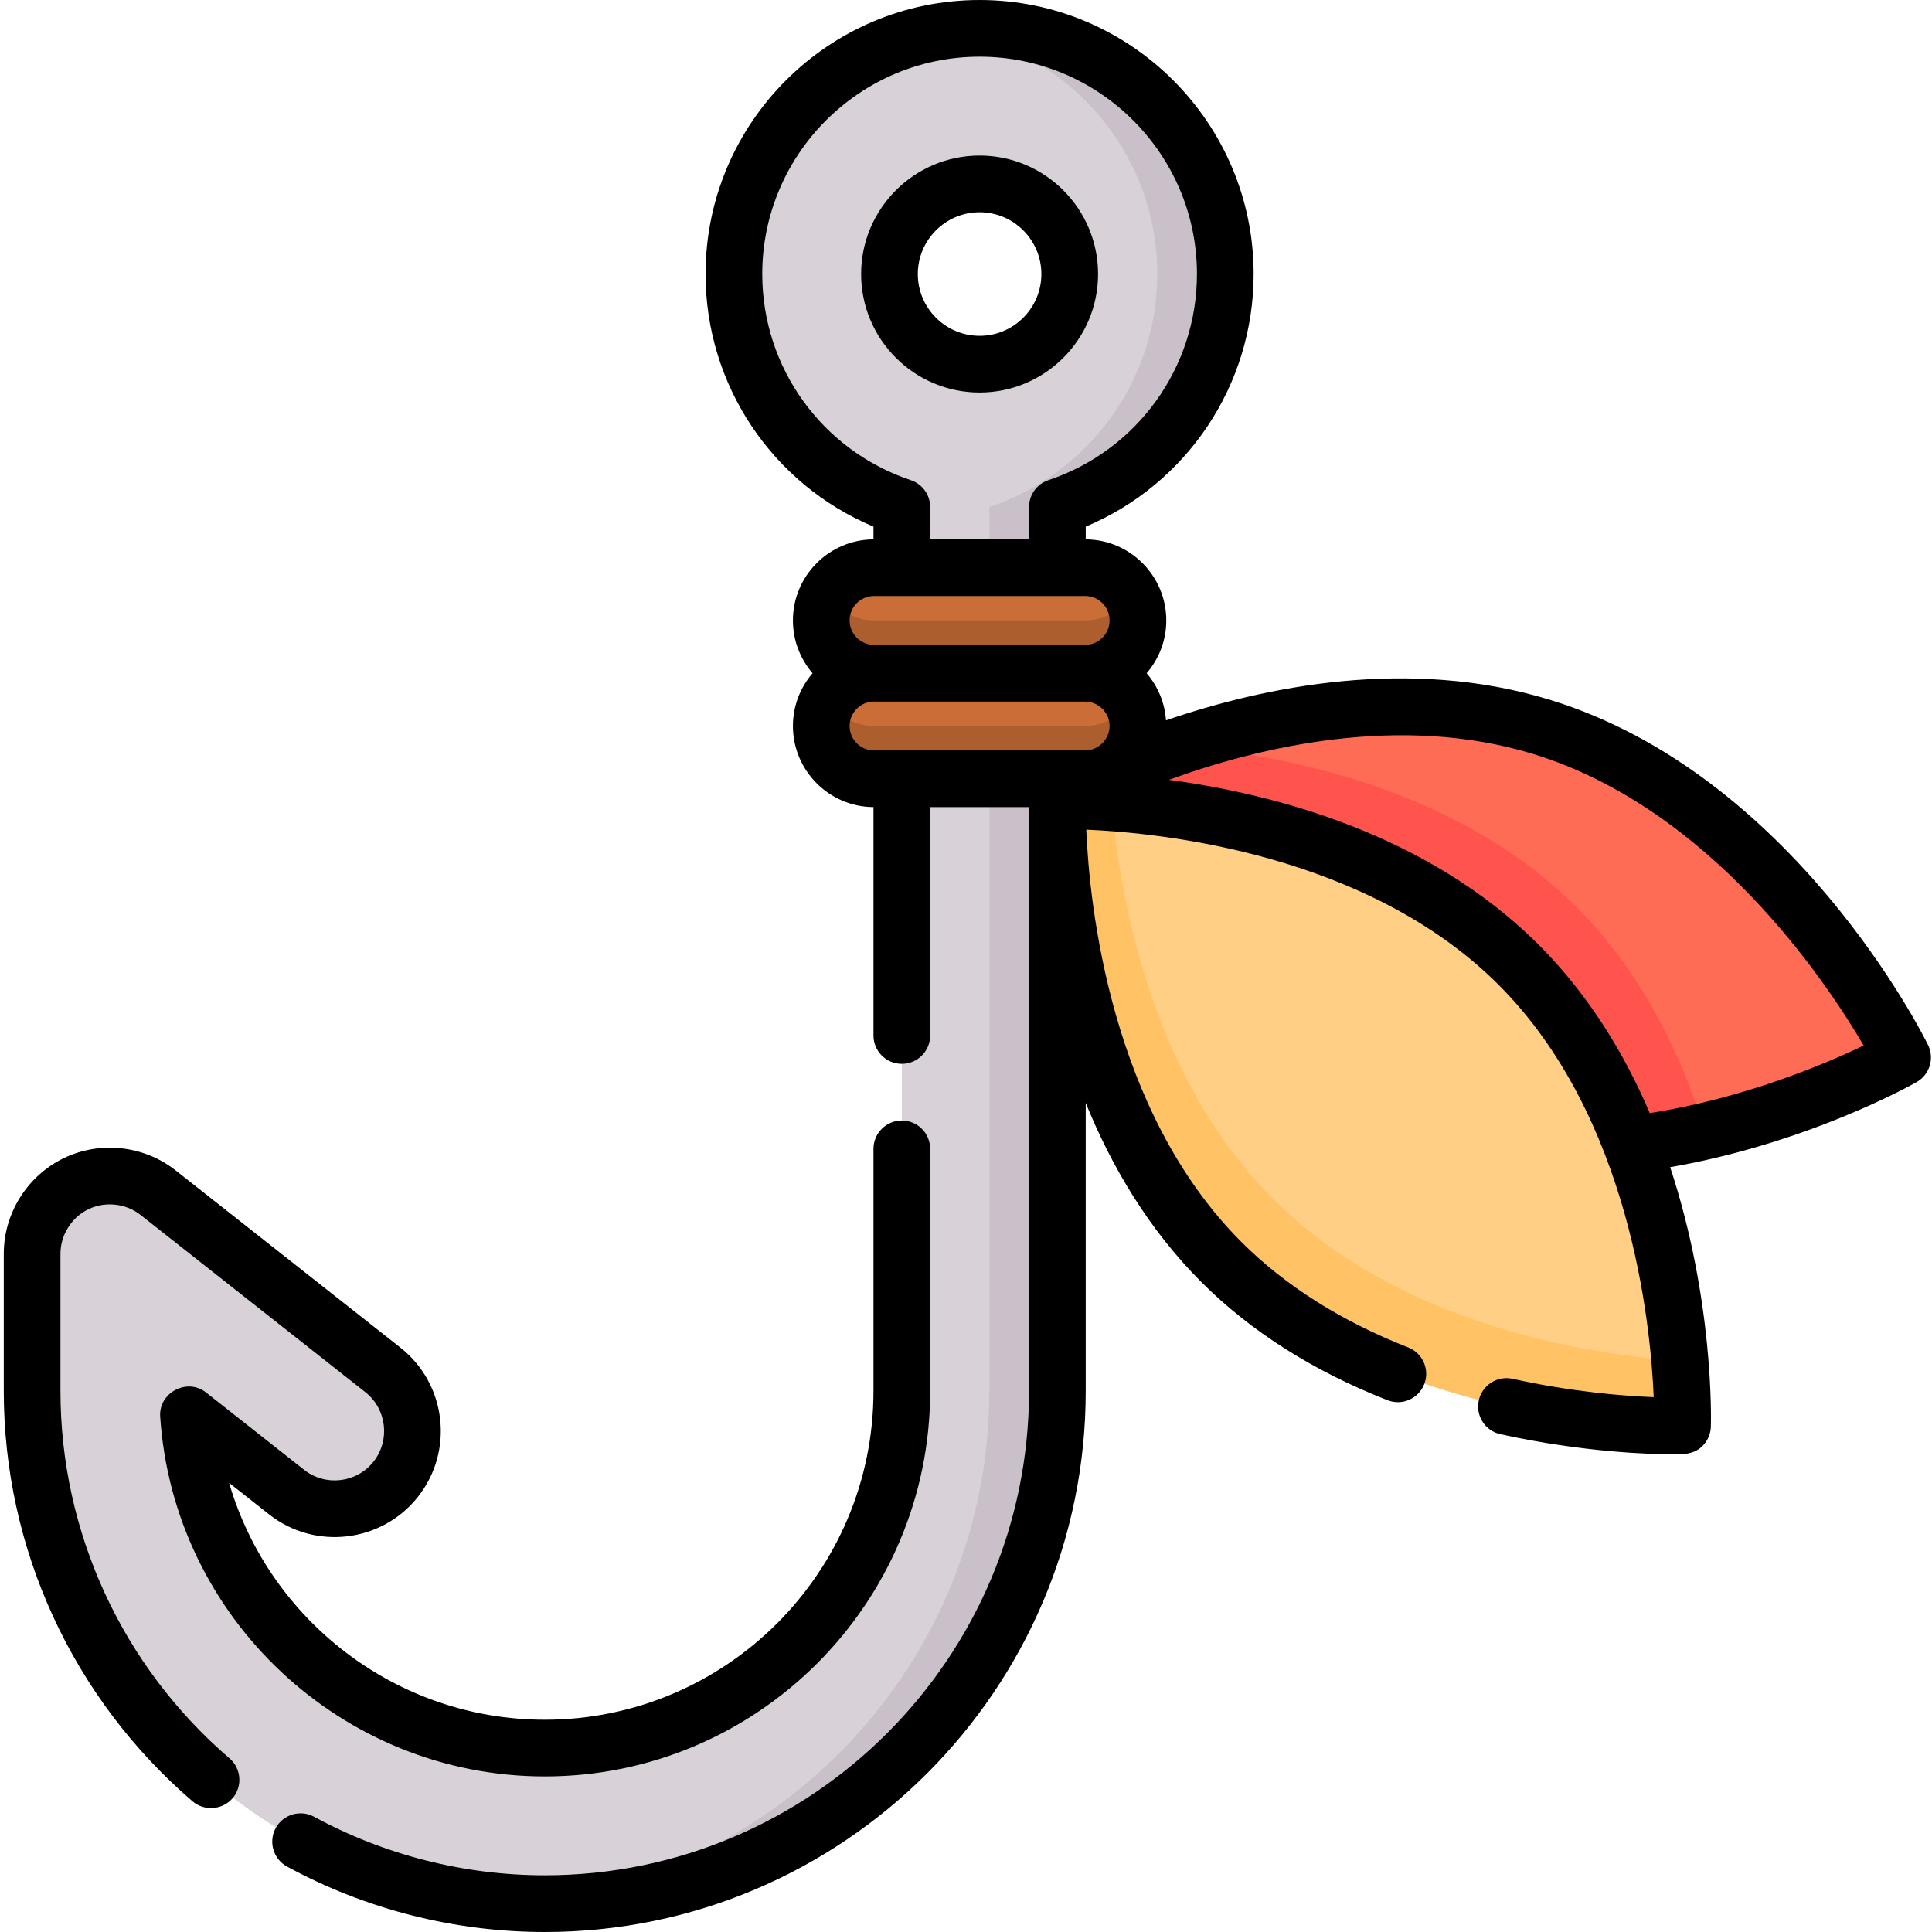
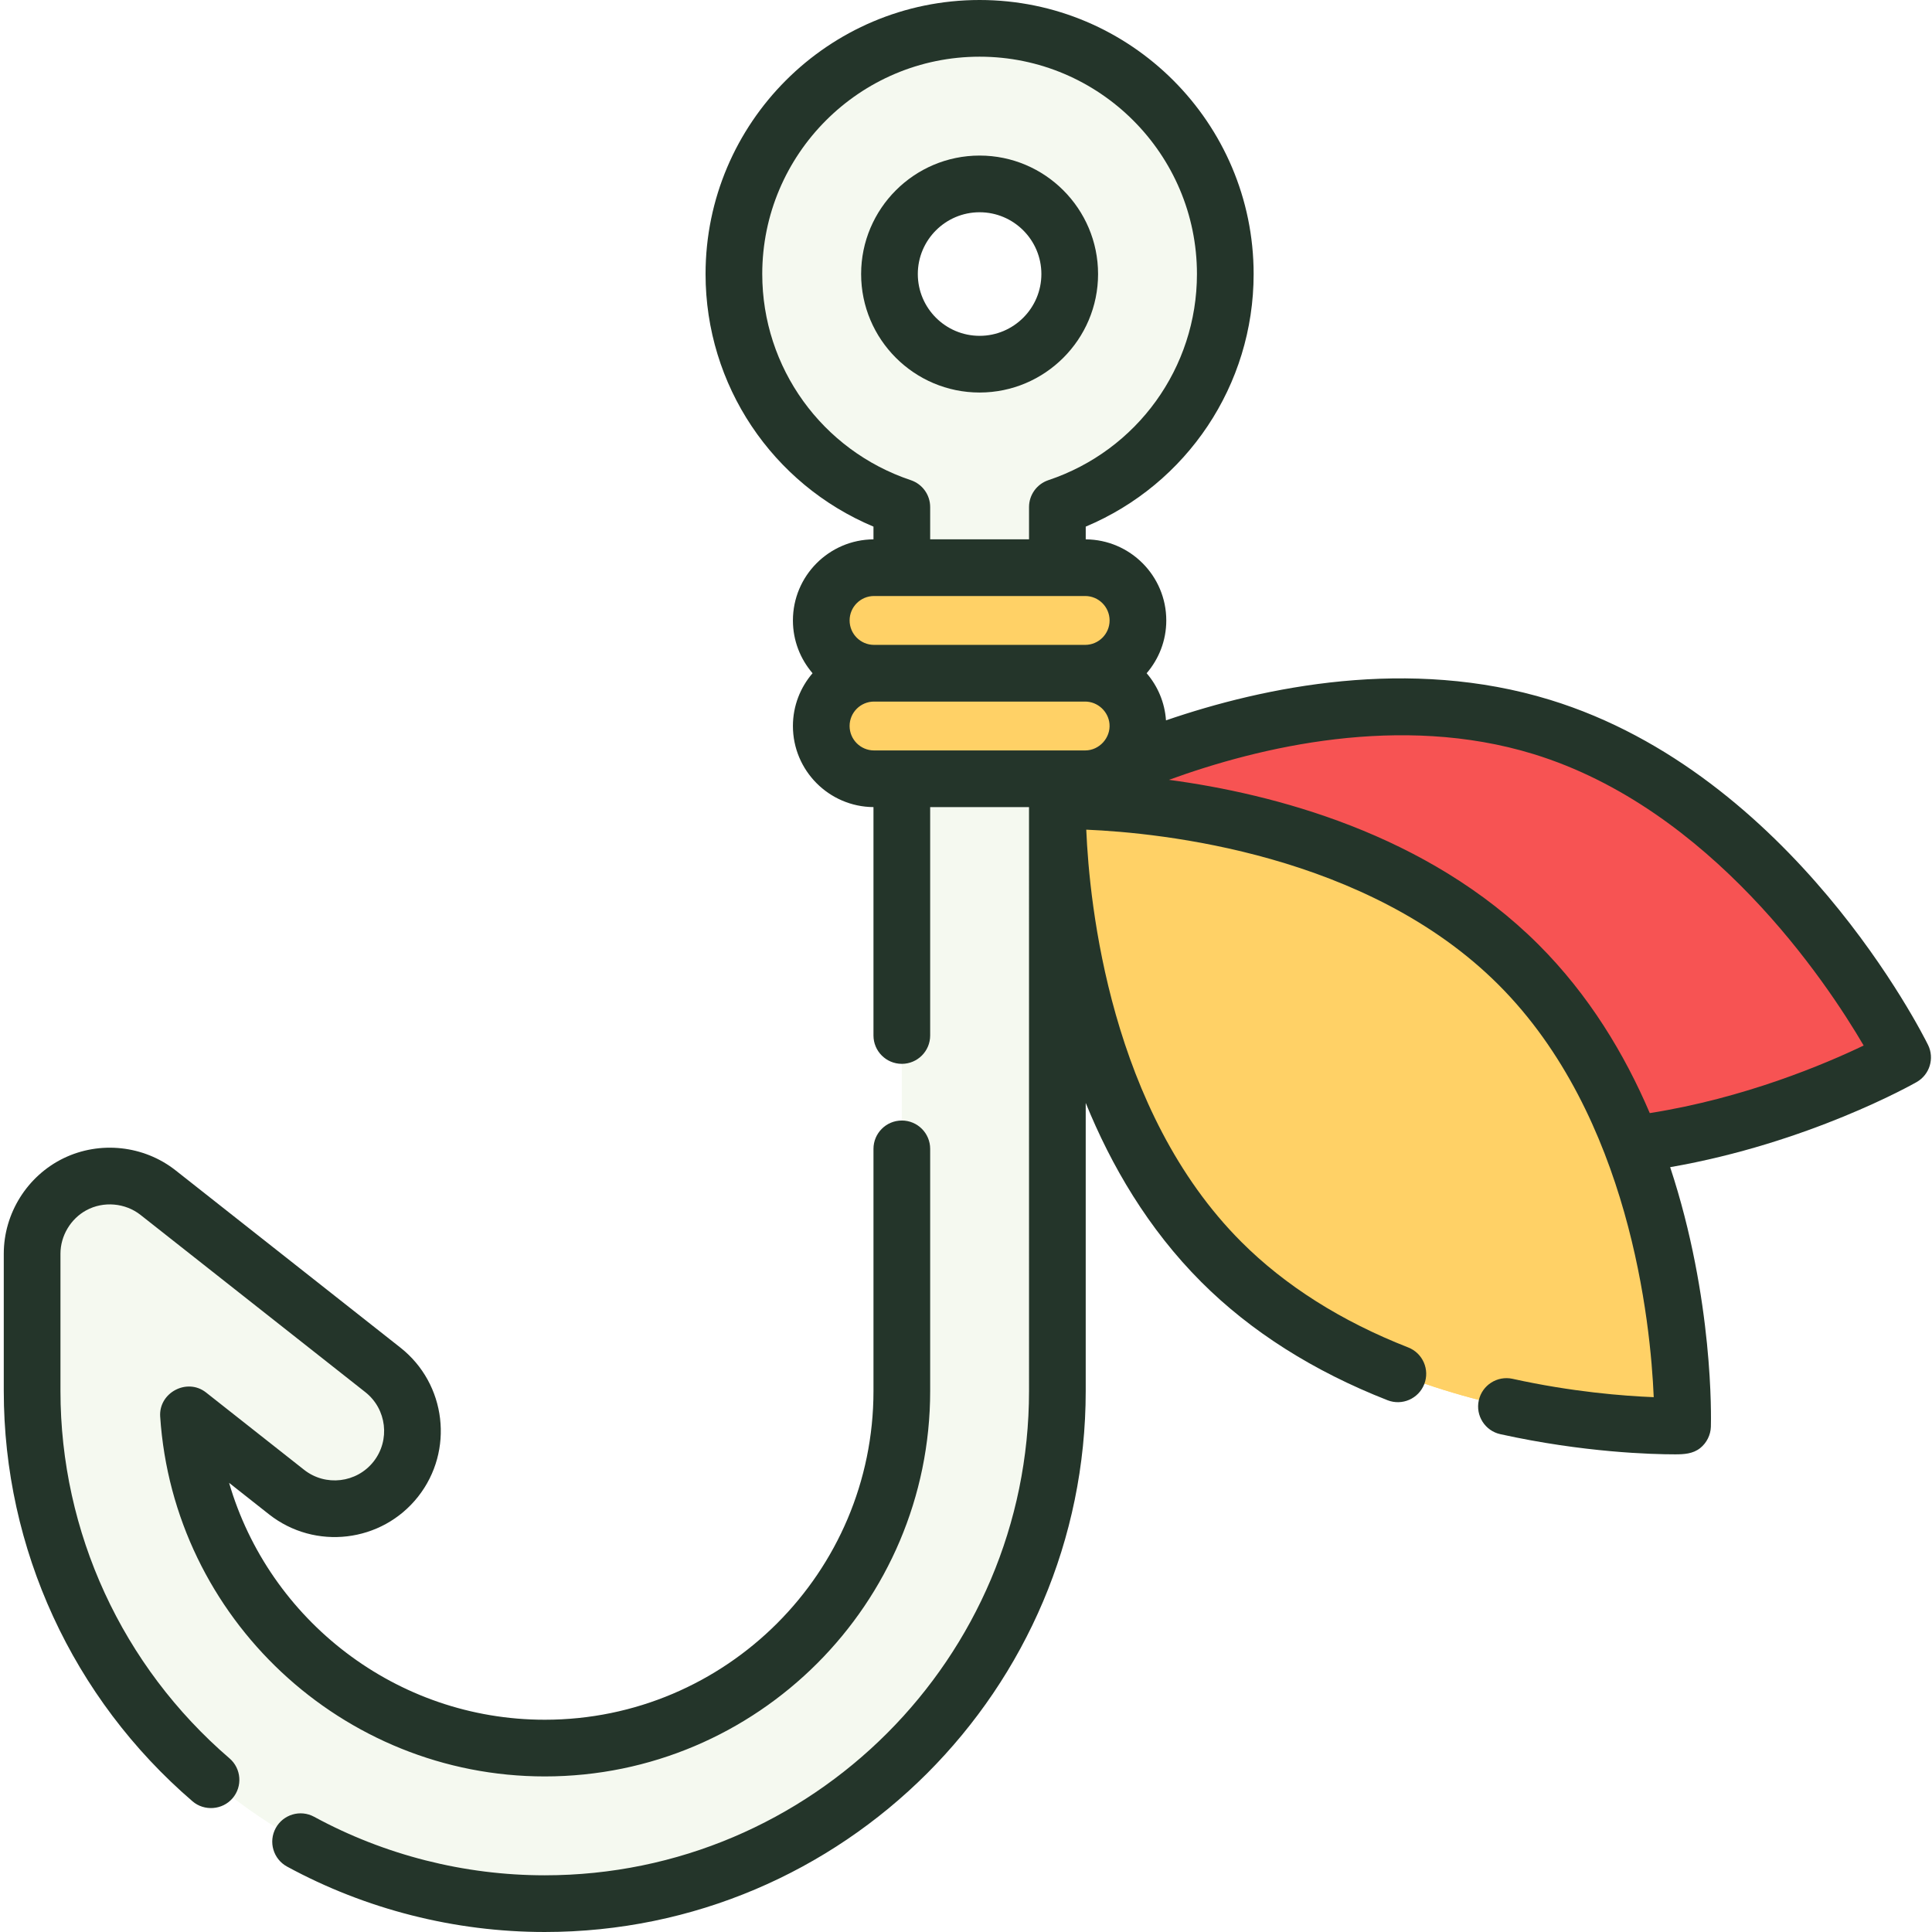
- <svg xmlns="http://www.w3.org/2000/svg" height="512pt" viewBox="-1 0 512 512" width="512pt">
-   <path d="m374.895 299.148c-61.848-18.965-95.66-87.59-95.66-87.59s66.469-37.879 128.316-18.914c61.852 18.965 95.66 87.59 95.66 87.59s-66.465 37.879-128.316 18.914zm0 0" fill="#ff6c55" />
-   <path d="m416.84 240.434c-32.328-32.328-79.992-40.656-105.176-42.766-19.609 6.59-32.43 13.891-32.43 13.891s33.812 68.625 95.664 87.59c26.309 8.066 53.457 5.848 75.965.633-6.277-20.309-16.703-42.031-34.023-59.348zm0 0" fill="#ff544d" />
-   <path d="m401.449 255.676c-45.746-45.746-122.215-43.445-122.215-43.445s-2.301 76.469 43.441 122.215c45.746 45.742 122.215 43.441 122.215 43.441s2.301-76.469-43.441-122.211zm0 0" fill="#ffcf86" />
-   <path d="m336.355 317.699c-32.25-32.25-40.621-79.766-42.75-104.996-8.895-.633-14.371-.473-14.371-.473s-2.301 76.469 43.441 122.215c45.746 45.742 122.215 43.441 122.215 43.441s.199-6.66-.695-17.215c-24.348-1.738-74.336-9.465-107.84-42.973zm0 0" fill="#ffc265" />
-   <path d="m323.715 72.625c0-35.902-29.207-65.113-65.113-65.113-35.902 0-65.109 29.207-65.109 65.113 0 28.699 18.668 53.102 44.496 61.75v234.262c0 52.176-42.449 94.625-94.625 94.625-50.062 0-91.172-39.086-94.418-88.344l25.996 20.496c8.938 7.047 21.902 5.516 28.949-3.422 7.051-8.941 5.516-21.902-3.426-28.953l-59.574-46.973c-6.203-4.891-14.652-5.809-21.758-2.359-7.109 3.445-11.621 10.648-11.621 18.547v36.383c0 74.91 60.945 135.852 135.855 135.852 74.906 0 135.852-60.941 135.852-135.852v-234.262c25.824-8.648 44.496-33.051 44.496-61.75zm-65.109 23.887c-13.172 0-23.887-10.715-23.887-23.887s10.715-23.887 23.887-23.887c13.168 0 23.883 10.715 23.883 23.887s-10.715 23.887-23.883 23.887zm0 0" fill="#d8d1d7" />
-   <path d="m258.605 7.512c-3.062 0-6.066.227-9.016.637 31.648 4.406 56.098 31.633 56.098 64.477 0 28.699-18.672 53.102-44.496 61.75v234.262c0 71.879-56.117 130.891-126.84 135.547 2.98.195 5.984.305 9.016.305 74.906 0 135.852-60.941 135.852-135.852v-234.262c25.828-8.645 44.496-33.051 44.496-61.75 0-35.902-29.207-65.113-65.109-65.113zm0 0" fill="#cac0c9" />
-   <path d="m286.578 178.414h-55.949c-7.723 0-13.984-6.266-13.984-13.988 0-7.727 6.262-13.988 13.984-13.988h55.949c7.727 0 13.988 6.262 13.988 13.988 0 7.723-6.266 13.988-13.988 13.988zm0 0" fill="#ca6d36" />
-   <path d="m286.578 206.387h-55.949c-7.723 0-13.984-6.262-13.984-13.988 0-7.723 6.262-13.984 13.984-13.984h55.949c7.727 0 13.988 6.262 13.988 13.984 0 7.727-6.266 13.988-13.988 13.988zm0 0" fill="#ca6d36" />
-   <path d="m286.578 164.426h-55.949c-5.172 0-9.68-2.816-12.102-6.996-1.191 2.062-1.887 4.445-1.887 6.996 0 7.723 6.262 13.988 13.988 13.988h55.949c7.723 0 13.984-6.266 13.984-13.988 0-2.551-.691-4.934-1.887-6.996-2.418 4.18-6.922 6.996-12.098 6.996zm0 0" fill="#ad5e2e" />
-   <path d="m286.578 192.398h-55.949c-5.172 0-9.68-2.816-12.102-6.992-1.191 2.059-1.887 4.441-1.887 6.992 0 7.727 6.262 13.988 13.988 13.988h55.949c7.723 0 13.984-6.262 13.984-13.988 0-2.551-.691-4.934-1.887-6.992-2.418 4.176-6.922 6.992-12.098 6.992zm0 0" fill="#ad5e2e" />
+ <svg xmlns="http://www.w3.org/2000/svg" fill="#24352a" height="512pt" viewBox="-1 0 512 512" width="512pt">
+   <path d="m374.895 299.148c-61.848-18.965-95.66-87.59-95.66-87.59s66.469-37.879 128.316-18.914c61.852 18.965 95.66 87.59 95.66 87.59s-66.465 37.879-128.316 18.914zm0 0" fill="#f75353" />
+   <path d="m416.84 240.434c-32.328-32.328-79.992-40.656-105.176-42.766-19.609 6.59-32.43 13.891-32.43 13.891s33.812 68.625 95.664 87.59c26.309 8.066 53.457 5.848 75.965.633-6.277-20.309-16.703-42.031-34.023-59.348zm0 0" fill="#f75353" />
+   <path d="m401.449 255.676c-45.746-45.746-122.215-43.445-122.215-43.445s-2.301 76.469 43.441 122.215c45.746 45.742 122.215 43.441 122.215 43.441s2.301-76.469-43.441-122.211zm0 0" fill="#ffd166" />
+   <path d="m336.355 317.699c-32.25-32.25-40.621-79.766-42.75-104.996-8.895-.633-14.371-.473-14.371-.473s-2.301 76.469 43.441 122.215c45.746 45.742 122.215 43.441 122.215 43.441s.199-6.66-.695-17.215c-24.348-1.738-74.336-9.465-107.84-42.973zm0 0" fill="#ffd166" />
+   <path d="m323.715 72.625c0-35.902-29.207-65.113-65.113-65.113-35.902 0-65.109 29.207-65.109 65.113 0 28.699 18.668 53.102 44.496 61.75v234.262c0 52.176-42.449 94.625-94.625 94.625-50.062 0-91.172-39.086-94.418-88.344l25.996 20.496c8.938 7.047 21.902 5.516 28.949-3.422 7.051-8.941 5.516-21.902-3.426-28.953l-59.574-46.973c-6.203-4.891-14.652-5.809-21.758-2.359-7.109 3.445-11.621 10.648-11.621 18.547v36.383c0 74.91 60.945 135.852 135.855 135.852 74.906 0 135.852-60.941 135.852-135.852v-234.262c25.824-8.648 44.496-33.051 44.496-61.75zm-65.109 23.887c-13.172 0-23.887-10.715-23.887-23.887s10.715-23.887 23.887-23.887c13.168 0 23.883 10.715 23.883 23.887s-10.715 23.887-23.883 23.887zm0 0" fill="#f5f9f0" />
+   <path d="m258.605 7.512c-3.062 0-6.066.227-9.016.637 31.648 4.406 56.098 31.633 56.098 64.477 0 28.699-18.672 53.102-44.496 61.75v234.262c0 71.879-56.117 130.891-126.84 135.547 2.98.195 5.984.305 9.016.305 74.906 0 135.852-60.941 135.852-135.852v-234.262c25.828-8.645 44.496-33.051 44.496-61.75 0-35.902-29.207-65.113-65.109-65.113zm0 0" fill="#f5f9f0" />
+   <path d="m286.578 178.414h-55.949c-7.723 0-13.984-6.266-13.984-13.988 0-7.727 6.262-13.988 13.984-13.988h55.949c7.727 0 13.988 6.262 13.988 13.988 0 7.723-6.266 13.988-13.988 13.988zm0 0" fill="#ffd166" />
+   <path d="m286.578 206.387h-55.949c-7.723 0-13.984-6.262-13.984-13.988 0-7.723 6.262-13.984 13.984-13.984h55.949c7.727 0 13.988 6.262 13.988 13.984 0 7.727-6.266 13.988-13.988 13.988zm0 0" fill="#ffd166" />
+   <path d="m286.578 164.426h-55.949c-5.172 0-9.68-2.816-12.102-6.996-1.191 2.062-1.887 4.445-1.887 6.996 0 7.723 6.262 13.988 13.988 13.988h55.949c7.723 0 13.984-6.266 13.984-13.988 0-2.551-.691-4.934-1.887-6.996-2.418 4.18-6.922 6.996-12.098 6.996zm0 0" fill="#ffd166" />
+   <path d="m286.578 192.398h-55.949c-5.172 0-9.68-2.816-12.102-6.992-1.191 2.059-1.887 4.441-1.887 6.992 0 7.727 6.262 13.988 13.988 13.988h55.949c7.723 0 13.984-6.262 13.984-13.988 0-2.551-.691-4.934-1.887-6.992-2.418 4.176-6.922 6.992-12.098 6.992zm0 0" fill="#ffd166" />
  <path d="m59.82 465.98c-28.469-24.469-44.797-59.949-44.797-97.344v-36.387c0-4.742 2.695-9.258 6.863-11.52 4.535-2.457 10.305-1.957 14.352 1.234l59.578 46.973c5.672 4.473 6.648 12.727 2.176 18.402-4.473 5.672-12.727 6.648-18.402 2.176l-25.992-20.496c-5.012-3.949-12.566.039-12.148 6.391 3.523 53.477 48.289 95.363 101.918 95.363 56.316 0 102.137-45.82 102.137-102.137v-64.172c0-4.148-3.363-7.512-7.512-7.512-4.148 0-7.512 3.363-7.512 7.512v64.172c0 48.031-39.078 87.113-87.113 87.113-39.324 0-73.055-26.398-83.656-62.781l10.578 8.344c12.18 9.602 29.898 7.504 39.5-4.672 9.602-12.18 7.504-29.898-4.672-39.5l-59.578-46.977c-8.406-6.625-20.059-7.887-29.688-3.219-9.629 4.672-15.852 14.605-15.852 25.305v36.387c0 41.777 18.234 81.41 50.027 108.738 3.105 2.668 7.926 2.301 10.59-.801 2.707-3.145 2.348-7.891-.797-10.594zm0 0" />
  <path d="m290 72.625c0-17.312-14.086-31.398-31.395-31.398-17.312 0-31.398 14.086-31.398 31.398s14.086 31.398 31.398 31.398c17.312-.004 31.395-14.086 31.395-31.398zm-47.77 0c0-9.027 7.344-16.375 16.375-16.375 9.027 0 16.371 7.348 16.371 16.375s-7.344 16.375-16.371 16.375c-9.031-.004-16.375-7.348-16.375-16.375zm0 0" />
  <path d="m509.949 276.914c-1.438-2.922-35.98-71.762-100.195-91.453-37.32-11.441-75.641-3.52-101.754 5.441-.328-4.754-2.199-9.082-5.129-12.488 3.234-3.766 5.207-8.648 5.207-13.988 0-11.805-9.566-21.41-21.348-21.492v-3.371c26.828-11.266 44.496-37.516 44.496-66.938 0-40.047-32.578-72.625-72.621-72.625-40.047 0-72.625 32.578-72.625 72.625 0 29.422 17.668 55.672 44.5 66.938v3.371c-11.785.082-21.348 9.688-21.348 21.492 0 5.34 1.969 10.223 5.203 13.988-3.234 3.762-5.203 8.645-5.203 13.984 0 11.805 9.562 21.41 21.348 21.492v60.527c0 4.148 3.363 7.512 7.512 7.512 4.148 0 7.512-3.363 7.512-7.512v-60.52h26.195c-.004.547.004 154.738.004 154.738 0 70.766-57.57 128.34-128.34 128.34-21.328 0-42.461-5.363-61.113-15.508-3.645-1.984-8.207-.633-10.188 3.008-1.98 3.645-.633 8.207 3.012 10.188 20.848 11.34 44.461 17.336 68.289 17.336 79.051 0 143.363-64.312 143.363-143.363v-76.352c6.754 16.625 16.52 33.352 30.637 47.469 13.078 13.078 29.676 23.613 49.344 31.32 3.863 1.516 8.219-.391 9.734-4.254 1.512-3.863-.391-8.223-4.254-9.734-17.727-6.945-32.598-16.352-44.199-27.953-34.785-34.785-40.289-89.512-41.117-109.262 19.758.828 74.484 6.332 109.266 41.113 34.793 34.793 40.289 89.547 41.117 109.281-7.969-.316-21.641-1.383-37.41-4.863-4.047-.887-8.059 1.668-8.953 5.719-.891 4.055 1.668 8.062 5.719 8.953 22.129 4.879 40.246 5.344 46.336 5.344 2.352 0 4.715-.137 6.633-1.668 1.699-1.359 2.754-3.461 2.82-5.637.059-2.066.785-33.77-10.789-68.801 36.531-6.34 64.074-21.84 65.32-22.551 3.453-1.969 4.777-6.281 3.02-9.848zm-308.945-204.289c0-31.762 25.84-57.602 57.602-57.602 31.758 0 57.598 25.84 57.598 57.602 0 24.789-15.82 46.742-39.371 54.625-3.062 1.027-5.129 3.895-5.129 7.125v8.551h-26.199v-8.551c0-3.23-2.066-6.098-5.129-7.125-23.551-7.883-39.371-29.836-39.371-54.625zm29.625 85.324h55.949c3.57 0 6.477 2.906 6.477 6.477 0 3.57-2.906 6.473-6.477 6.473h-55.949c-3.57 0-6.473-2.902-6.473-6.473-.004-3.57 2.902-6.477 6.473-6.477zm-6.477 34.449c0-3.57 2.906-6.473 6.477-6.473h55.949c3.309 0 6.168 2.617 6.449 5.918.32 3.715-2.715 7.031-6.449 7.031h-55.949c-3.57 0-6.477-2.906-6.477-6.477zm212.055 102.586c-6.691-15.68-16.137-31.309-29.449-44.621-29.523-29.523-70.445-40.012-97.973-43.699 24.031-8.75 61.328-17.645 96.566-6.84 47.035 14.426 77.555 60.199 87.539 77.25-10.285 4.93-31.566 13.949-56.684 17.91zm0 0" />
</svg>
